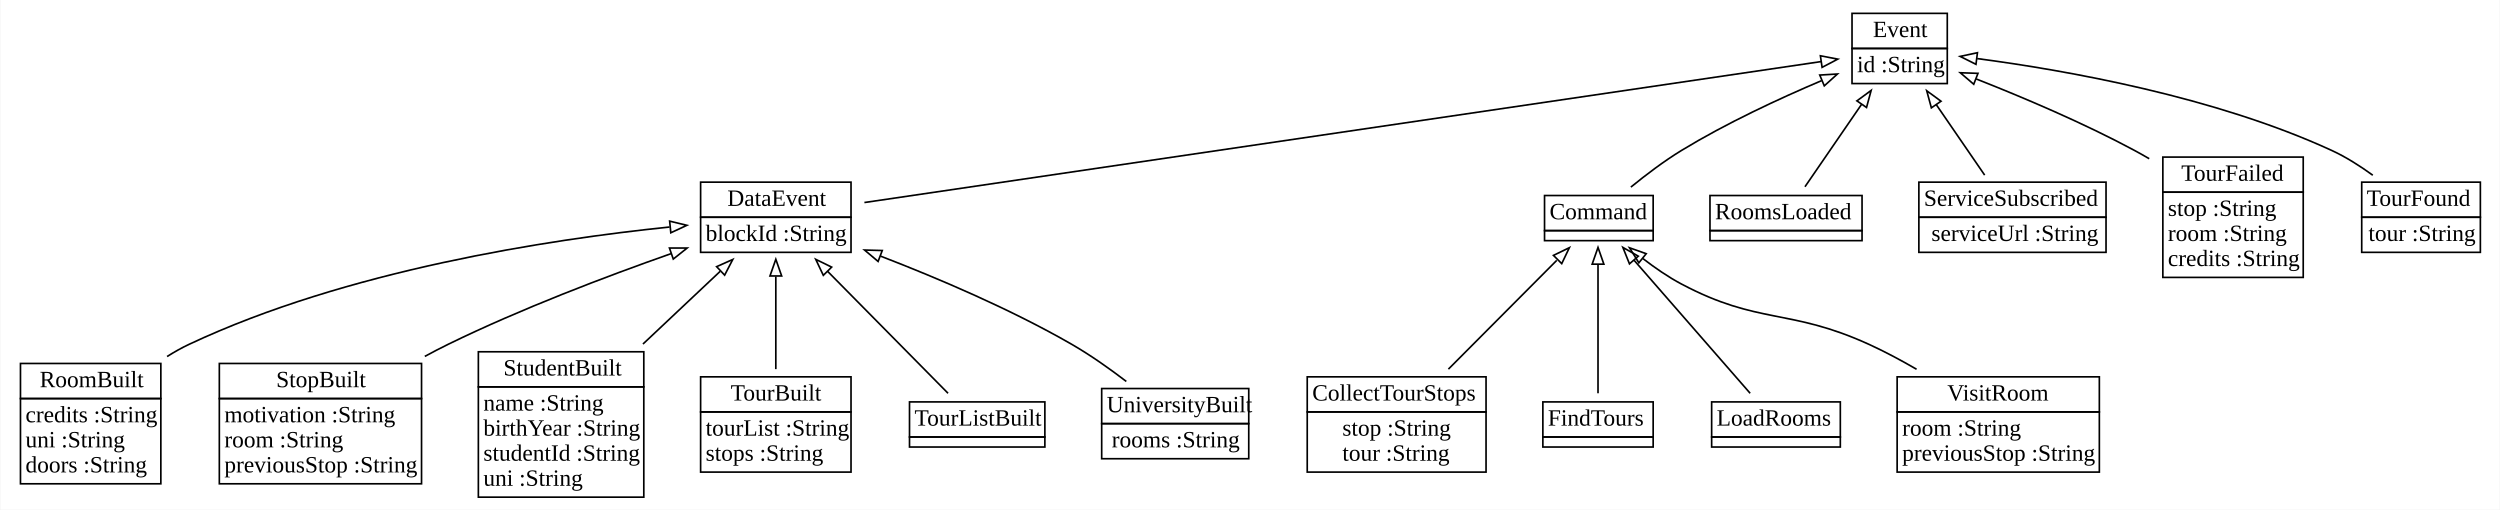
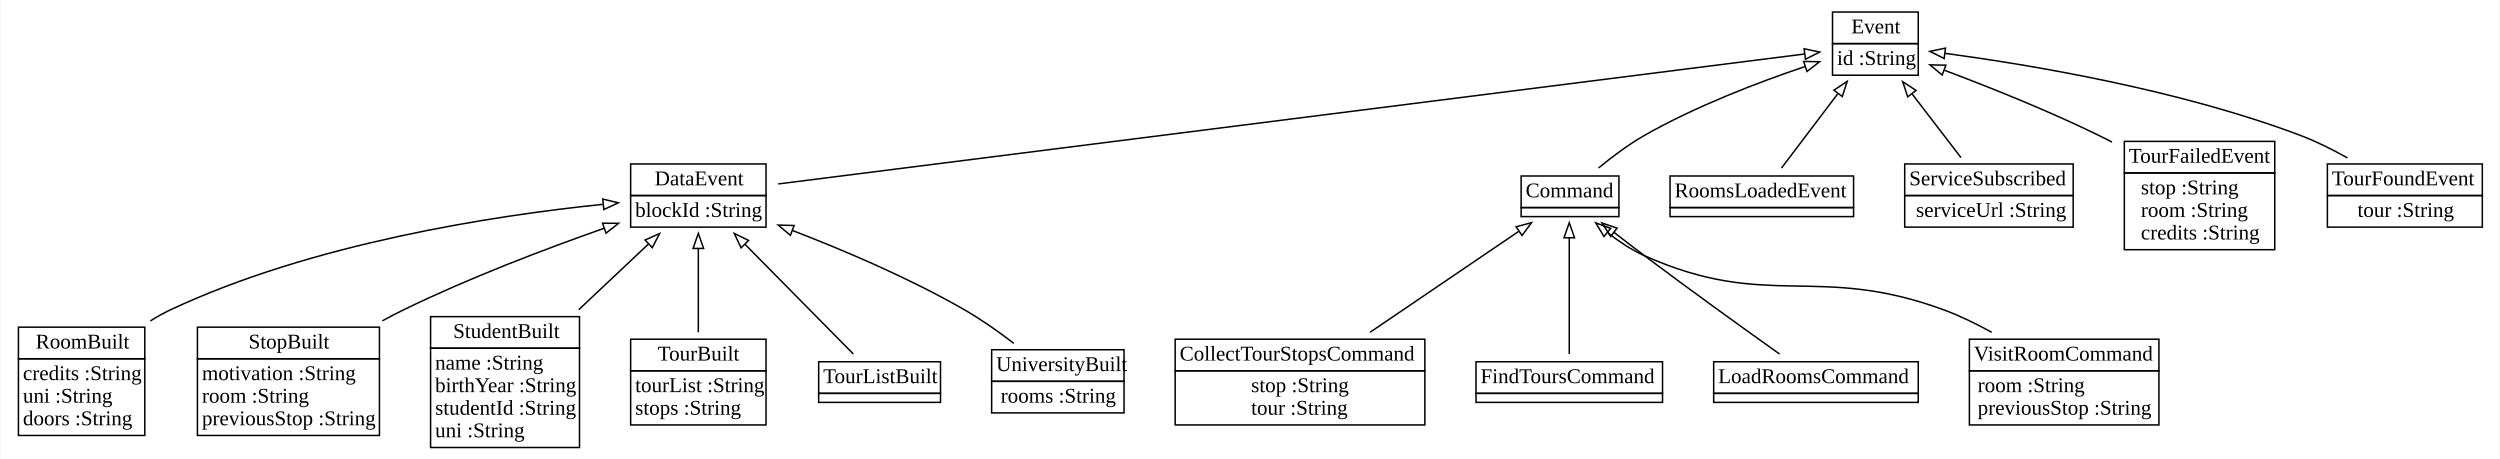
- <svg xmlns="http://www.w3.org/2000/svg" width="1496px" height="305px" viewBox="0.00 0.00 1495.50 305.00">
+ <svg xmlns="http://www.w3.org/2000/svg" width="1662px" height="305px" viewBox="0.00 0.00 1661.50 305.00">
  <g id="graph0" class="graph" transform="scale(1.0 1.0) rotate(0) translate(4 301)">
-     <polygon fill="white" stroke="none" points="-4,4 -4,-301 1491.5,-301 1491.5,4 -4,4" />
+     <polygon fill="white" stroke="none" points="-4,4 -4,-301 1657.5,-301 1657.5,4 -4,4" />
    <g id="node1" class="node">
-       <polygon fill="none" stroke="black" points="778,-54.5 778,-75.5 885,-75.5 885,-54.5 778,-54.5" />
-       <text text-anchor="start" x="781" y="-61.3" font-family="Times New Roman,serif" font-size="14.00">CollectTourStops</text>
-       <polygon fill="none" stroke="black" points="778,-18.5 778,-54.5 885,-54.5 885,-18.5 778,-18.5" />
-       <text text-anchor="start" x="799" y="-40.3" font-family="Times New Roman,serif" font-size="14.00">stop :String</text>
-       <text text-anchor="start" x="799" y="-25.3" font-family="Times New Roman,serif" font-size="14.00">tour :String</text>
+       <polygon fill="none" stroke="black" points="777,-54.5 777,-75.5 943,-75.5 943,-54.5 777,-54.5" />
+       <text text-anchor="start" x="780" y="-61.3" font-family="Times New Roman,serif" font-size="14.00">CollectTourStopsCommand</text>
+       <polygon fill="none" stroke="black" points="777,-18.5 777,-54.5 943,-54.5 943,-18.5 777,-18.5" />
+       <text text-anchor="start" x="827.5" y="-40.3" font-family="Times New Roman,serif" font-size="14.00">stop :String</text>
+       <text text-anchor="start" x="827.5" y="-25.3" font-family="Times New Roman,serif" font-size="14.00">tour :String</text>
    </g>
    <g id="node2" class="node">
-       <polygon fill="none" stroke="black" points="920,-163 920,-184 985,-184 985,-163 920,-163" />
-       <text text-anchor="start" x="923" y="-169.8" font-family="Times New Roman,serif" font-size="14.00">Command</text>
-       <polygon fill="none" stroke="black" points="920,-157 920,-163 985,-163 985,-157 920,-157" />
+       <polygon fill="none" stroke="black" points="1007,-163 1007,-184 1072,-184 1072,-163 1007,-163" />
+       <text text-anchor="start" x="1010" y="-169.8" font-family="Times New Roman,serif" font-size="14.00">Command</text>
+       <polygon fill="none" stroke="black" points="1007,-157 1007,-163 1072,-163 1072,-157 1007,-157" />
    </g>
    <g id="edge1" class="edge">
-       <path fill="none" stroke="black" d="M862.475,-80.106C882.695,-100.408 908.582,-126.402 927.313,-145.211" />
-       <polygon fill="none" stroke="black" points="925.329,-148.179 934.865,-152.794 930.289,-143.239 925.329,-148.179" />
+       <path fill="none" stroke="black" d="M906.563,-80.106C937.502,-101.106 977.413,-128.196 1005.3,-147.125" />
+       <polygon fill="none" stroke="black" points="1003.66,-150.245 1013.9,-152.965 1007.6,-144.453 1003.66,-150.245" />
    </g>
    <g id="node4" class="node">
-       <polygon fill="none" stroke="black" points="1104,-272 1104,-293 1161,-293 1161,-272 1104,-272" />
-       <text text-anchor="start" x="1116.5" y="-278.8" font-family="Times New Roman,serif" font-size="14.00">Event</text>
-       <polygon fill="none" stroke="black" points="1104,-251 1104,-272 1161,-272 1161,-251 1104,-251" />
-       <text text-anchor="start" x="1107" y="-257.8" font-family="Times New Roman,serif" font-size="14.00">id :String</text>
+       <polygon fill="none" stroke="black" points="1214,-272 1214,-293 1271,-293 1271,-272 1214,-272" />
+       <text text-anchor="start" x="1226.5" y="-278.8" font-family="Times New Roman,serif" font-size="14.00">Event</text>
+       <polygon fill="none" stroke="black" points="1214,-251 1214,-272 1271,-272 1271,-251 1214,-251" />
+       <text text-anchor="start" x="1217" y="-257.8" font-family="Times New Roman,serif" font-size="14.00">id :String</text>
    </g>
    <g id="edge2" class="edge">
-       <path fill="none" stroke="black" d="M971.669,-189.046C980.585,-196.315 991.472,-204.582 1002,-211 1028.63,-227.233 1060.39,-241.967 1085.84,-252.772" />
-       <polygon fill="none" stroke="black" points="1084.69,-256.084 1095.27,-256.715 1087.4,-249.627 1084.69,-256.084" />
+       <path fill="none" stroke="black" d="M1058.5,-189.341C1067.38,-196.666 1078.29,-204.894 1089,-211 1123,-230.379 1164.48,-246.216 1195.68,-256.743" />
+       <polygon fill="none" stroke="black" points="1194.82,-260.148 1205.42,-259.972 1197.03,-253.504 1194.82,-260.148" />
    </g>
    <g id="node3" class="node">
      <polygon fill="none" stroke="black" points="415,-171 415,-192 505,-192 505,-171 415,-171" />
      <text text-anchor="start" x="431" y="-177.8" font-family="Times New Roman,serif" font-size="14.00">DataEvent</text>
      <polygon fill="none" stroke="black" points="415,-150 415,-171 505,-171 505,-150 415,-150" />
      <text text-anchor="start" x="418" y="-156.8" font-family="Times New Roman,serif" font-size="14.00">blockId :String</text>
    </g>
    <g id="edge3" class="edge">
-       <path fill="none" stroke="black" d="M513.011,-179.81C640.848,-198.643 964.448,-246.316 1085.42,-264.138" />
-       <polygon fill="none" stroke="black" points="1085.07,-267.624 1095.47,-265.619 1086.09,-260.698 1085.07,-267.624" />
+       <path fill="none" stroke="black" d="M513.135,-178.727C658.038,-197.071 1058.37,-247.752 1195.33,-265.092" />
+       <polygon fill="none" stroke="black" points="1195.13,-268.594 1205.49,-266.378 1196.01,-261.65 1195.13,-268.594" />
    </g>
    <g id="node5" class="node">
-       <polygon fill="none" stroke="black" points="919,-39.5 919,-60.5 985,-60.5 985,-39.5 919,-39.5" />
-       <text text-anchor="start" x="922" y="-46.3" font-family="Times New Roman,serif" font-size="14.00">FindTours</text>
-       <polygon fill="none" stroke="black" points="919,-33.5 919,-39.5 985,-39.5 985,-33.5 919,-33.5" />
+       <polygon fill="none" stroke="black" points="977,-39.5 977,-60.5 1101,-60.5 1101,-39.5 977,-39.5" />
+       <text text-anchor="start" x="980" y="-46.3" font-family="Times New Roman,serif" font-size="14.00">FindToursCommand</text>
+       <polygon fill="none" stroke="black" points="977,-33.5 977,-39.5 1101,-39.5 1101,-33.5 977,-33.5" />
    </g>
    <g id="edge4" class="edge">
-       <path fill="none" stroke="black" d="M952,-65.65C952,-85.731 952,-119.245 952,-142.865" />
-       <polygon fill="none" stroke="black" points="948.5,-142.937 952,-152.937 955.5,-142.937 948.5,-142.937" />
+       <path fill="none" stroke="black" d="M1039,-65.65C1039,-85.731 1039,-119.245 1039,-142.865" />
+       <polygon fill="none" stroke="black" points="1035.5,-142.937 1039,-152.937 1042.5,-142.937 1035.5,-142.937" />
    </g>
    <g id="node6" class="node">
-       <polygon fill="none" stroke="black" points="1020,-39.5 1020,-60.5 1097,-60.5 1097,-39.5 1020,-39.5" />
-       <text text-anchor="start" x="1023" y="-46.3" font-family="Times New Roman,serif" font-size="14.00">LoadRooms</text>
-       <polygon fill="none" stroke="black" points="1020,-33.5 1020,-39.5 1097,-39.5 1097,-33.5 1020,-33.5" />
+       <polygon fill="none" stroke="black" points="1135,-39.5 1135,-60.5 1271,-60.5 1271,-39.5 1135,-39.5" />
+       <text text-anchor="start" x="1138" y="-46.3" font-family="Times New Roman,serif" font-size="14.00">LoadRoomsCommand</text>
+       <polygon fill="none" stroke="black" points="1135,-33.5 1135,-39.5 1271,-39.5 1271,-33.5 1135,-33.5" />
    </g>
    <g id="edge5" class="edge">
-       <path fill="none" stroke="black" d="M1043.04,-65.65C1024.89,-86.455 994.158,-121.678 973.48,-145.379" />
-       <polygon fill="none" stroke="black" points="970.823,-143.101 966.886,-152.937 976.098,-147.703 970.823,-143.101" />
+       <path fill="none" stroke="black" d="M1178.8,-65.633C1155.59,-82.149 1119.66,-107.958 1089,-131 1082.44,-135.929 1075.46,-141.294 1068.87,-146.423" />
+       <polygon fill="none" stroke="black" points="1066.5,-143.829 1060.77,-152.743 1070.81,-149.346 1066.5,-143.829" />
    </g>
    <g id="node7" class="node">
      <polygon fill="none" stroke="black" points="8,-62.5 8,-83.5 92,-83.5 92,-62.5 8,-62.5" />
      <text text-anchor="start" x="19.5" y="-69.3" font-family="Times New Roman,serif" font-size="14.00">RoomBuilt</text>
      <polygon fill="none" stroke="black" points="8,-11.5 8,-62.5 92,-62.5 92,-11.5 8,-11.5" />
      <text text-anchor="start" x="11" y="-48.3" font-family="Times New Roman,serif" font-size="14.00">credits :String</text>
      <text text-anchor="start" x="11" y="-33.3" font-family="Times New Roman,serif" font-size="14.00">uni :String</text>
      <text text-anchor="start" x="11" y="-18.3" font-family="Times New Roman,serif" font-size="14.00">doors :String</text>
    </g>
    <g id="edge6" class="edge">
      <path fill="none" stroke="black" d="M95.727,-87.648C100.06,-90.388 104.514,-92.894 109,-95 203.216,-139.238 323.915,-157.677 396.428,-165.15" />
      <polygon fill="none" stroke="black" points="396.471,-168.672 406.768,-166.175 397.162,-161.706 396.471,-168.672" />
    </g>
    <g id="node8" class="node">
-       <polygon fill="none" stroke="black" points="1019,-163 1019,-184 1110,-184 1110,-163 1019,-163" />
-       <text text-anchor="start" x="1022" y="-169.8" font-family="Times New Roman,serif" font-size="14.00">RoomsLoaded</text>
-       <polygon fill="none" stroke="black" points="1019,-157 1019,-163 1110,-163 1110,-157 1019,-157" />
+       <polygon fill="none" stroke="black" points="1106,-163 1106,-184 1228,-184 1228,-163 1106,-163" />
+       <text text-anchor="start" x="1109" y="-169.8" font-family="Times New Roman,serif" font-size="14.00">RoomsLoadedEvent</text>
+       <polygon fill="none" stroke="black" points="1106,-157 1106,-163 1228,-163 1228,-157 1106,-157" />
    </g>
    <g id="edge7" class="edge">
-       <path fill="none" stroke="black" d="M1075.84,-189.244C1085.18,-202.831 1098.45,-222.16 1109.75,-238.613" />
-       <polygon fill="none" stroke="black" points="1106.91,-240.647 1115.45,-246.908 1112.68,-236.684 1106.91,-240.647" />
+       <path fill="none" stroke="black" d="M1180.06,-189.244C1190.36,-202.831 1205,-222.16 1217.46,-238.613" />
+       <polygon fill="none" stroke="black" points="1214.92,-241.051 1223.75,-246.908 1220.5,-236.824 1214.92,-241.051" />
    </g>
    <g id="node9" class="node">
-       <polygon fill="none" stroke="black" points="1144,-171 1144,-192 1256,-192 1256,-171 1144,-171" />
-       <text text-anchor="start" x="1147" y="-177.8" font-family="Times New Roman,serif" font-size="14.00">ServiceSubscribed</text>
-       <polygon fill="none" stroke="black" points="1144,-150 1144,-171 1256,-171 1256,-150 1144,-150" />
-       <text text-anchor="start" x="1151.5" y="-156.8" font-family="Times New Roman,serif" font-size="14.00">serviceUrl :String</text>
+       <polygon fill="none" stroke="black" points="1262,-171 1262,-192 1374,-192 1374,-171 1262,-171" />
+       <text text-anchor="start" x="1265" y="-177.8" font-family="Times New Roman,serif" font-size="14.00">ServiceSubscribed</text>
+       <polygon fill="none" stroke="black" points="1262,-150 1262,-171 1374,-171 1374,-150 1262,-150" />
+       <text text-anchor="start" x="1269.5" y="-156.8" font-family="Times New Roman,serif" font-size="14.00">serviceUrl :String</text>
    </g>
    <g id="edge8" class="edge">
-       <path fill="none" stroke="black" d="M1183.37,-196.218C1174.64,-208.923 1163.83,-224.664 1154.38,-238.423" />
-       <polygon fill="none" stroke="black" points="1151.48,-236.464 1148.7,-246.689 1157.25,-240.428 1151.48,-236.464" />
+       <path fill="none" stroke="black" d="M1299.41,-196.218C1289.66,-208.923 1277.57,-224.664 1267.01,-238.423" />
+       <polygon fill="none" stroke="black" points="1263.98,-236.625 1260.66,-246.689 1269.53,-240.888 1263.98,-236.625" />
    </g>
    <g id="node10" class="node">
      <polygon fill="none" stroke="black" points="127,-62.5 127,-83.5 248,-83.5 248,-62.5 127,-62.5" />
      <text text-anchor="start" x="161" y="-69.3" font-family="Times New Roman,serif" font-size="14.00">StopBuilt</text>
      <polygon fill="none" stroke="black" points="127,-11.5 127,-62.5 248,-62.5 248,-11.5 127,-11.5" />
      <text text-anchor="start" x="130" y="-48.3" font-family="Times New Roman,serif" font-size="14.00">motivation :String</text>
      <text text-anchor="start" x="130" y="-33.3" font-family="Times New Roman,serif" font-size="14.00">room :String</text>
      <text text-anchor="start" x="130" y="-18.3" font-family="Times New Roman,serif" font-size="14.00">previousStop :String</text>
    </g>
    <g id="edge9" class="edge">
      <path fill="none" stroke="black" d="M249.95,-87.732C254.653,-90.287 259.369,-92.738 264,-95 307.308,-116.154 358.195,-135.473 397.264,-149.204" />
      <polygon fill="none" stroke="black" points="396.336,-152.587 406.931,-152.573 398.639,-145.977 396.336,-152.587" />
    </g>
    <g id="node11" class="node">
      <polygon fill="none" stroke="black" points="282,-69.5 282,-90.5 381,-90.5 381,-69.5 282,-69.5" />
      <text text-anchor="start" x="297" y="-76.3" font-family="Times New Roman,serif" font-size="14.00">StudentBuilt</text>
      <polygon fill="none" stroke="black" points="282,-3.5 282,-69.5 381,-69.5 381,-3.5 282,-3.5" />
      <text text-anchor="start" x="285" y="-55.3" font-family="Times New Roman,serif" font-size="14.00">name :String</text>
      <text text-anchor="start" x="285" y="-40.3" font-family="Times New Roman,serif" font-size="14.00">birthYear :String</text>
      <text text-anchor="start" x="285" y="-25.3" font-family="Times New Roman,serif" font-size="14.00">studentId :String</text>
      <text text-anchor="start" x="285" y="-10.3" font-family="Times New Roman,serif" font-size="14.00">uni :String</text>
    </g>
    <g id="edge10" class="edge">
      <path fill="none" stroke="black" d="M380.506,-95.128C395.973,-109.695 412.658,-125.41 426.729,-138.664" />
      <polygon fill="none" stroke="black" points="424.574,-141.442 434.253,-145.75 429.373,-136.346 424.574,-141.442" />
    </g>
    <g id="node12" class="node">
      <polygon fill="none" stroke="black" points="415,-54.5 415,-75.5 505,-75.5 505,-54.5 415,-54.5" />
      <text text-anchor="start" x="433" y="-61.3" font-family="Times New Roman,serif" font-size="14.00">TourBuilt</text>
      <polygon fill="none" stroke="black" points="415,-18.5 415,-54.5 505,-54.5 505,-18.5 415,-18.5" />
      <text text-anchor="start" x="418" y="-40.3" font-family="Times New Roman,serif" font-size="14.00">tourList :String</text>
      <text text-anchor="start" x="418" y="-25.3" font-family="Times New Roman,serif" font-size="14.00">stops :String</text>
    </g>
    <g id="edge11" class="edge">
      <path fill="none" stroke="black" d="M460,-80.106C460,-97.108 460,-118.102 460,-135.524" />
      <polygon fill="none" stroke="black" points="456.5,-135.843 460,-145.843 463.5,-135.843 456.5,-135.843" />
    </g>
    <g id="node13" class="node">
-       <polygon fill="none" stroke="black" points="1290,-186 1290,-207 1374,-207 1374,-186 1290,-186" />
-       <text text-anchor="start" x="1301" y="-192.8" font-family="Times New Roman,serif" font-size="14.00">TourFailed</text>
-       <polygon fill="none" stroke="black" points="1290,-135 1290,-186 1374,-186 1374,-135 1290,-135" />
-       <text text-anchor="start" x="1293" y="-171.8" font-family="Times New Roman,serif" font-size="14.00">stop :String</text>
-       <text text-anchor="start" x="1293" y="-156.8" font-family="Times New Roman,serif" font-size="14.00">room :String</text>
-       <text text-anchor="start" x="1293" y="-141.8" font-family="Times New Roman,serif" font-size="14.00">credits :String</text>
+       <polygon fill="none" stroke="black" points="1408,-186 1408,-207 1508,-207 1508,-186 1408,-186" />
+       <text text-anchor="start" x="1411" y="-192.8" font-family="Times New Roman,serif" font-size="14.00">TourFailedEvent</text>
+       <polygon fill="none" stroke="black" points="1408,-135 1408,-186 1508,-186 1508,-135 1408,-135" />
+       <text text-anchor="start" x="1419" y="-171.8" font-family="Times New Roman,serif" font-size="14.00">stop :String</text>
+       <text text-anchor="start" x="1419" y="-156.8" font-family="Times New Roman,serif" font-size="14.00">room :String</text>
+       <text text-anchor="start" x="1419" y="-141.8" font-family="Times New Roman,serif" font-size="14.00">credits :String</text>
    </g>
    <g id="edge12" class="edge">
-       <path fill="none" stroke="black" d="M1281.84,-206.022C1278.88,-207.758 1275.92,-209.43 1273,-211 1242.4,-227.45 1206.32,-242.731 1178.32,-253.755" />
-       <polygon fill="none" stroke="black" points="1176.83,-250.582 1168.78,-257.472 1179.37,-257.105 1176.83,-250.582" />
+       <path fill="none" stroke="black" d="M1399.81,-206.539C1396.85,-208.084 1393.9,-209.581 1391,-211 1357.47,-227.405 1318.26,-243.06 1288.48,-254.263" />
+       <polygon fill="none" stroke="black" points="1286.92,-251.112 1278.77,-257.886 1289.36,-257.671 1286.92,-251.112" />
    </g>
    <g id="node14" class="node">
-       <polygon fill="none" stroke="black" points="1409,-171 1409,-192 1480,-192 1480,-171 1409,-171" />
-       <text text-anchor="start" x="1412" y="-177.8" font-family="Times New Roman,serif" font-size="14.00">TourFound</text>
-       <polygon fill="none" stroke="black" points="1409,-150 1409,-171 1480,-171 1480,-150 1409,-150" />
-       <text text-anchor="start" x="1413" y="-156.8" font-family="Times New Roman,serif" font-size="14.00">tour :String</text>
+       <polygon fill="none" stroke="black" points="1543,-171 1543,-192 1646,-192 1646,-171 1543,-171" />
+       <text text-anchor="start" x="1546" y="-177.8" font-family="Times New Roman,serif" font-size="14.00">TourFoundEvent</text>
+       <polygon fill="none" stroke="black" points="1543,-150 1543,-171 1646,-171 1646,-150 1543,-150" />
+       <text text-anchor="start" x="1563" y="-156.8" font-family="Times New Roman,serif" font-size="14.00">tour :String</text>
    </g>
    <g id="edge13" class="edge">
-       <path fill="none" stroke="black" d="M1415.63,-196.135C1408.01,-201.678 1399.51,-207.086 1391,-211 1321.02,-243.18 1232.22,-258.901 1178.87,-265.948" />
-       <polygon fill="none" stroke="black" points="1178.17,-262.509 1168.69,-267.244 1179.05,-269.453 1178.17,-262.509" />
+       <path fill="none" stroke="black" d="M1556.33,-196.026C1546.43,-201.571 1535.55,-207.007 1525,-211 1444.96,-241.282 1346.09,-257.834 1288.92,-265.518" />
+       <polygon fill="none" stroke="black" points="1288.21,-262.082 1278.74,-266.851 1289.11,-269.022 1288.21,-262.082" />
    </g>
    <g id="node15" class="node">
      <polygon fill="none" stroke="black" points="540,-39.5 540,-60.5 621,-60.5 621,-39.5 540,-39.5" />
      <text text-anchor="start" x="543" y="-46.3" font-family="Times New Roman,serif" font-size="14.00">TourListBuilt</text>
      <polygon fill="none" stroke="black" points="540,-33.5 540,-39.5 621,-39.5 621,-33.5 540,-33.5" />
    </g>
    <g id="edge14" class="edge">
      <path fill="none" stroke="black" d="M563.061,-65.65C544.407,-84.538 514.014,-115.311 491.056,-138.556" />
      <polygon fill="none" stroke="black" points="488.424,-136.24 483.888,-145.814 493.405,-141.158 488.424,-136.24" />
    </g>
    <g id="node16" class="node">
      <polygon fill="none" stroke="black" points="655,-47.5 655,-68.5 743,-68.5 743,-47.5 655,-47.5" />
      <text text-anchor="start" x="658" y="-54.3" font-family="Times New Roman,serif" font-size="14.00">UniversityBuilt</text>
      <polygon fill="none" stroke="black" points="655,-26.5 655,-47.5 743,-47.5 743,-26.5 655,-26.5" />
      <text text-anchor="start" x="661" y="-33.3" font-family="Times New Roman,serif" font-size="14.00">rooms :String</text>
    </g>
    <g id="edge15" class="edge">
      <path fill="none" stroke="black" d="M669.737,-72.738C659.713,-80.408 648.196,-88.558 637,-95 600.644,-115.92 557.323,-134.376 522.639,-147.745" />
      <polygon fill="none" stroke="black" points="521.198,-144.549 513.098,-151.379 523.689,-151.09 521.198,-144.549" />
    </g>
    <g id="node17" class="node">
-       <polygon fill="none" stroke="black" points="1131,-54.5 1131,-75.5 1252,-75.5 1252,-54.5 1131,-54.5" />
-       <text text-anchor="start" x="1161" y="-61.3" font-family="Times New Roman,serif" font-size="14.00">VisitRoom</text>
-       <polygon fill="none" stroke="black" points="1131,-18.5 1131,-54.5 1252,-54.5 1252,-18.5 1131,-18.5" />
-       <text text-anchor="start" x="1134" y="-40.3" font-family="Times New Roman,serif" font-size="14.00">room :String</text>
-       <text text-anchor="start" x="1134" y="-25.3" font-family="Times New Roman,serif" font-size="14.00">previousStop :String</text>
+       <polygon fill="none" stroke="black" points="1305,-54.5 1305,-75.5 1431,-75.5 1431,-54.5 1305,-54.5" />
+       <text text-anchor="start" x="1308" y="-61.3" font-family="Times New Roman,serif" font-size="14.00">VisitRoomCommand</text>
+       <polygon fill="none" stroke="black" points="1305,-18.5 1305,-54.5 1431,-54.5 1431,-18.5 1305,-18.5" />
+       <text text-anchor="start" x="1310.5" y="-40.3" font-family="Times New Roman,serif" font-size="14.00">room :String</text>
+       <text text-anchor="start" x="1310.5" y="-25.3" font-family="Times New Roman,serif" font-size="14.00">previousStop :String</text>
    </g>
    <g id="edge16" class="edge">
-       <path fill="none" stroke="black" d="M1142.63,-80.024C1133.34,-85.415 1123.52,-90.665 1114,-95 1066.41,-116.66 1048.21,-106.545 1002,-131 994.027,-135.219 986.036,-140.733 978.855,-146.28" />
-       <polygon fill="none" stroke="black" points="976.438,-143.732 970.846,-152.732 980.829,-149.184 976.438,-143.732" />
+       <path fill="none" stroke="black" d="M1319.82,-80.08C1309.62,-85.728 1298.7,-91.06 1288,-95 1203.65,-126.051 1171.04,-94.293 1089,-131 1080.48,-134.813 1072.11,-140.38 1064.74,-146.121" />
+       <polygon fill="none" stroke="black" points="1062.07,-143.782 1056.59,-152.844 1066.53,-149.182 1062.07,-143.782" />
    </g>
  </g>
</svg>
